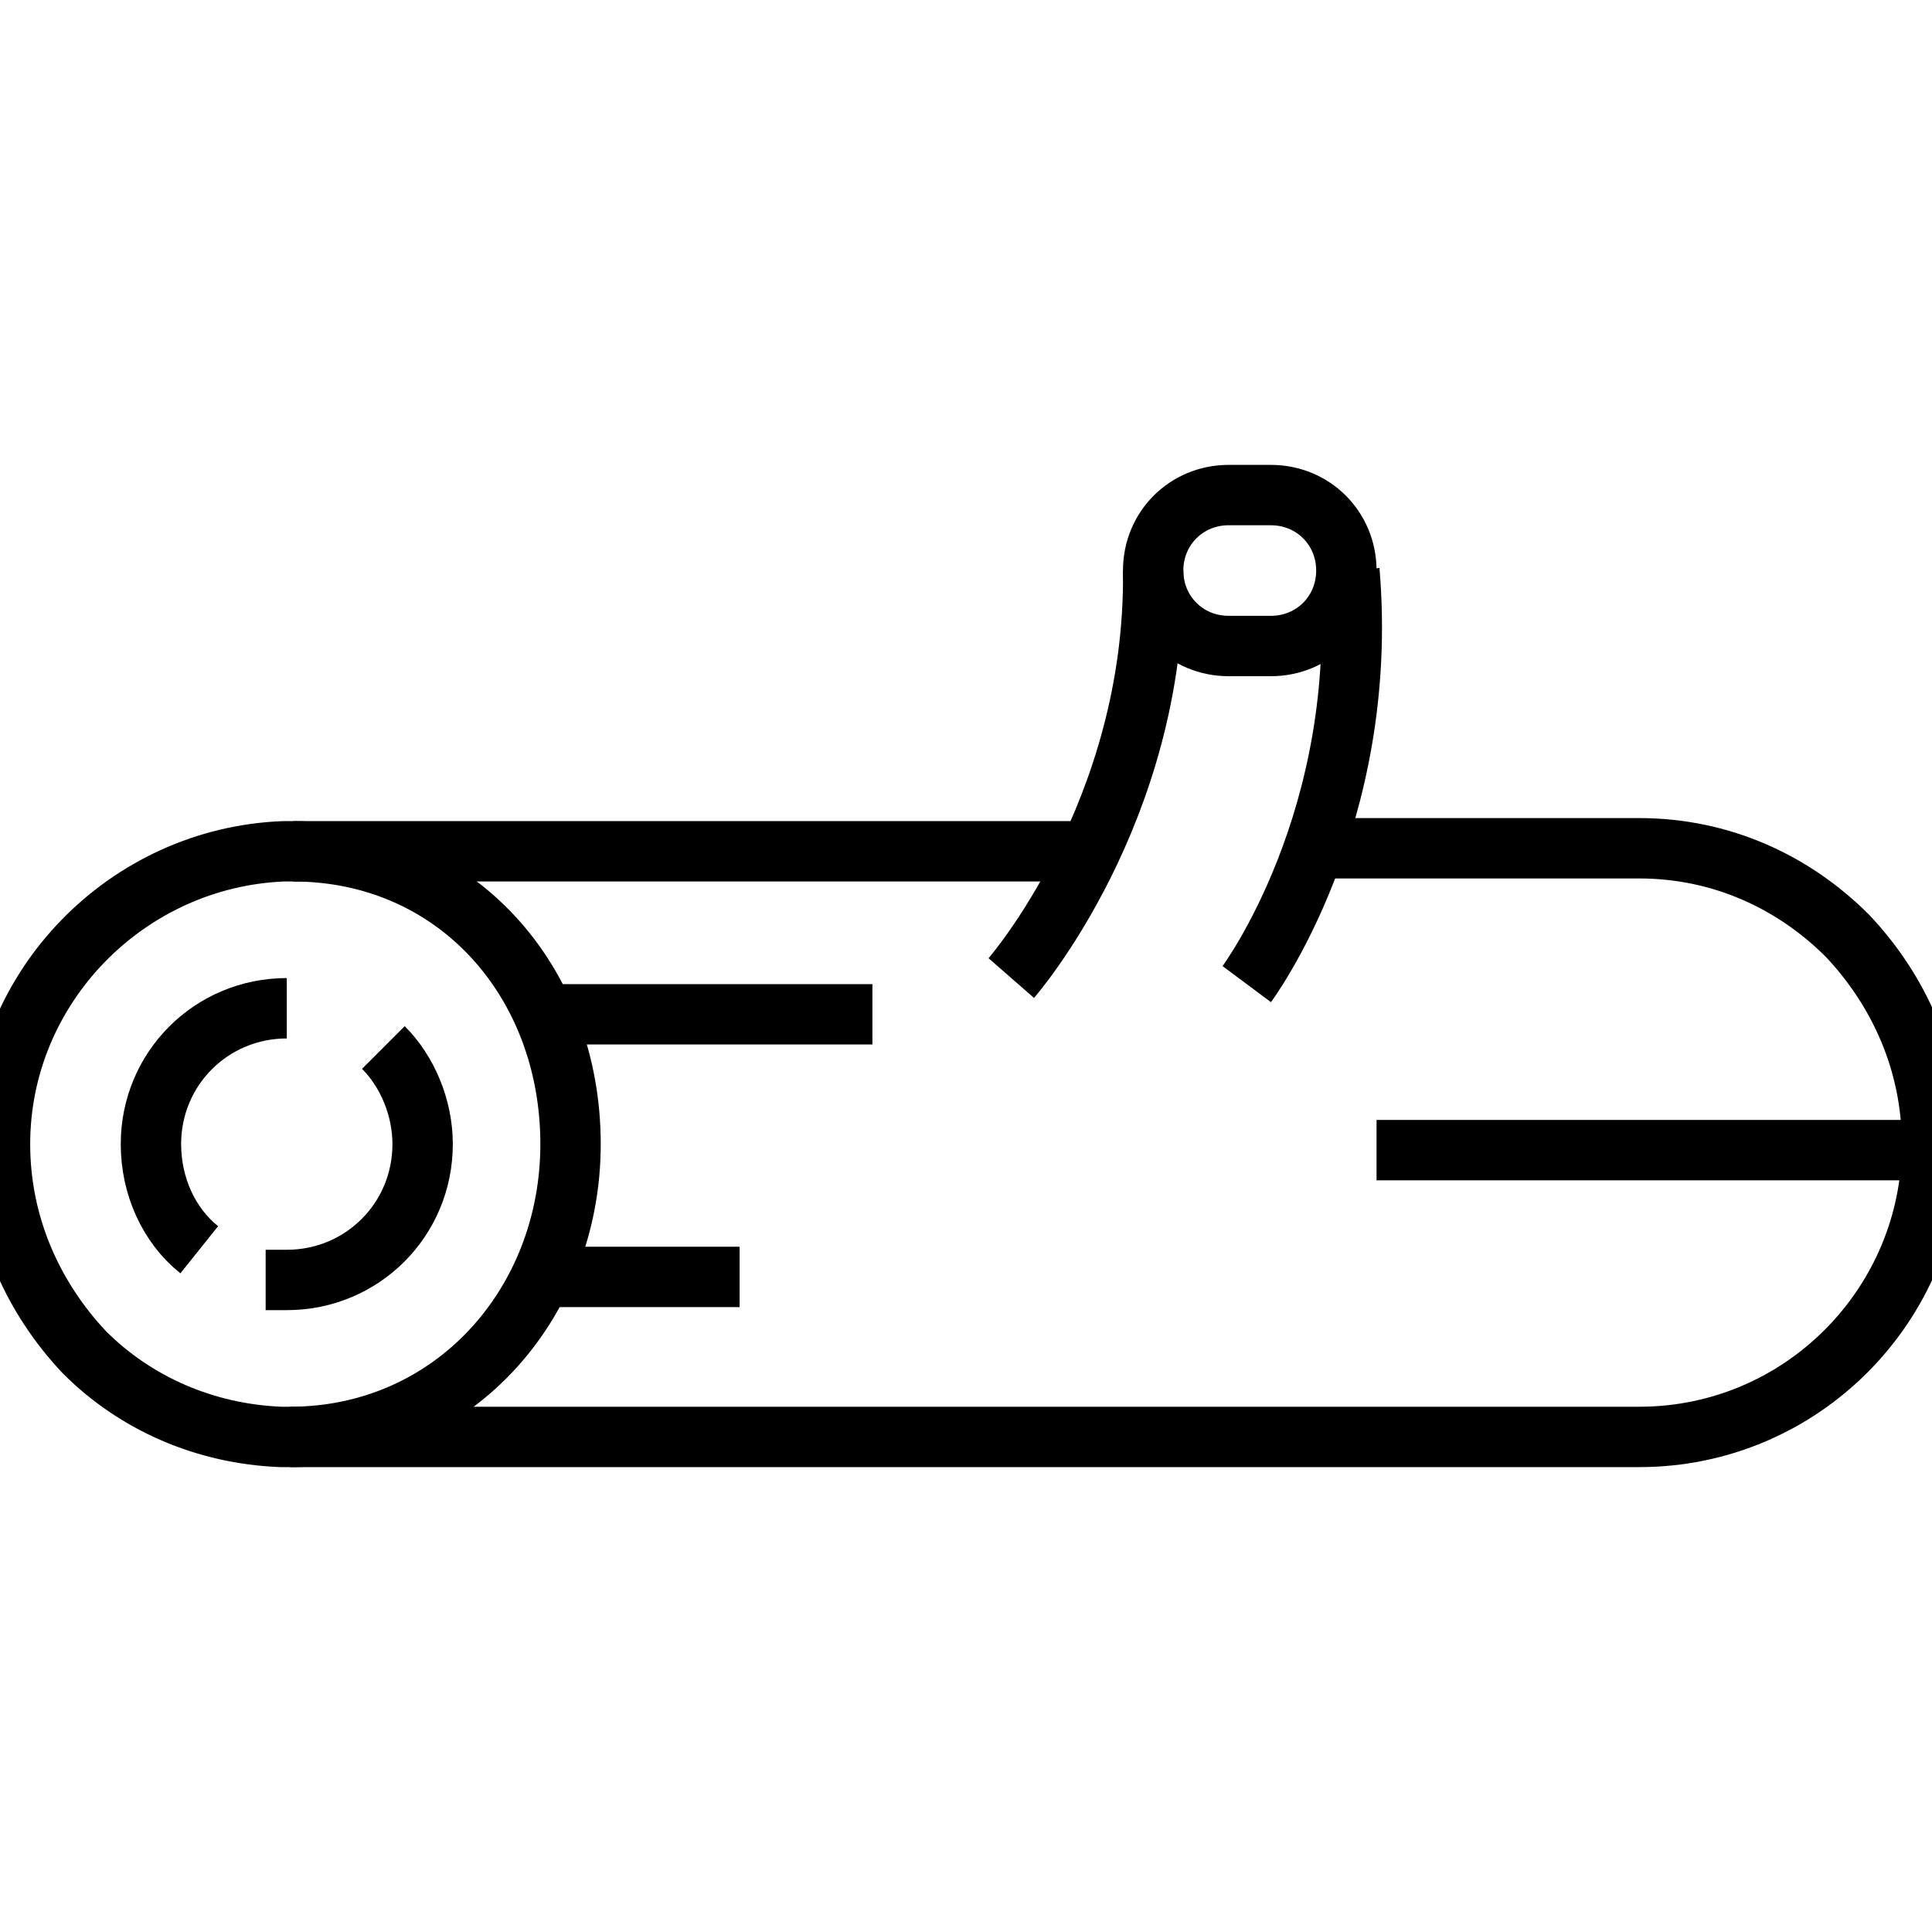
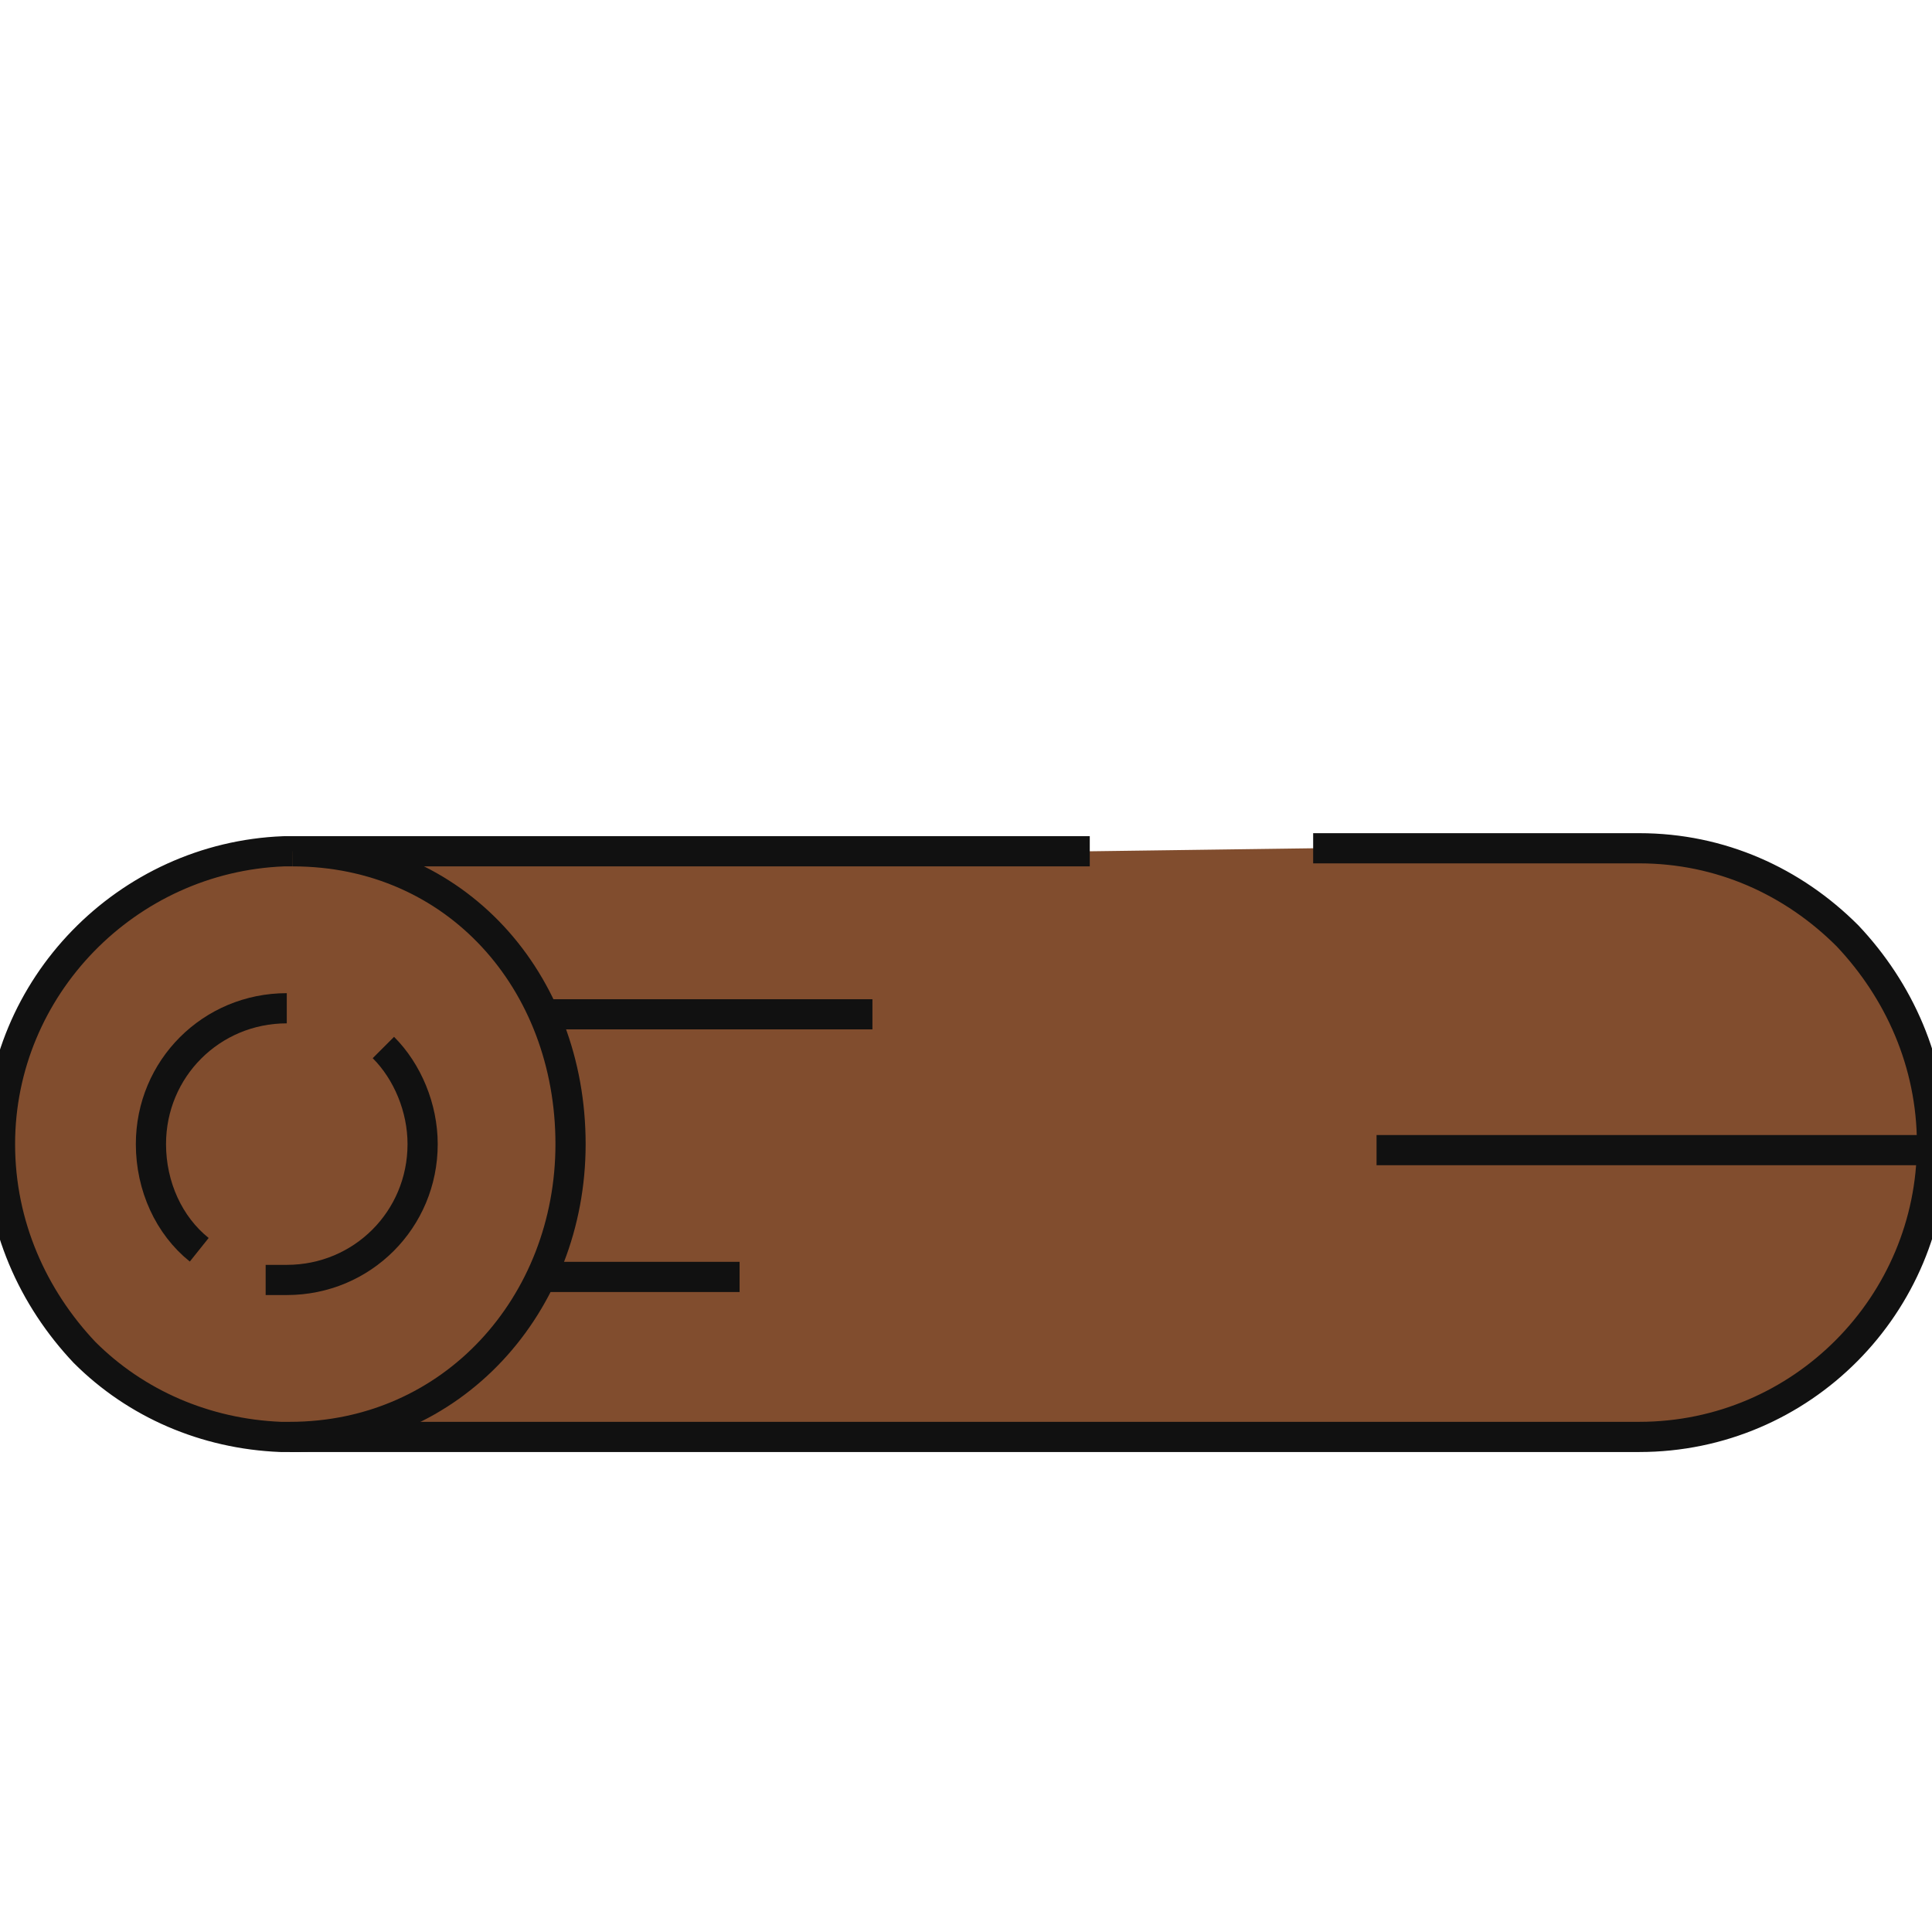
<svg xmlns="http://www.w3.org/2000/svg" version="1.1" id="Layer_1" x="0px" y="0px" viewBox="0 0 64 64" style="enable-background:new 0 0 64 64;" xml:space="preserve">
  <style type="text/css">
- 	.st0{fill:none;stroke:#000000;stroke-width:2;stroke-linejoin:round;stroke-miterlimit:10;}
+ 	.st0{fill:#814d2e;stroke:#111;stroke-width:;stroke-linejoin:round;stroke-miterlimit:10;}
</style>
  <g>
    <path class="st0" d="M36.1,28.2H9.7c-0.1,0-0.1,0-0.2,0c-0.1,0-0.1,0-0.1,0C4.2,28.4,0,32.7,0,37.9c0,2.7,1.1,5.1,2.8,6.9   c1.7,1.7,4,2.7,6.5,2.8c0,0,0,0,0,0c0.1,0,0.1,0,0.2,0c0.1,0,0.1,0,0.2,0h44.6c5.4,0,9.7-4.4,9.7-9.7c0-2.7-1.1-5.1-2.8-6.9   c-1.8-1.8-4.2-2.9-6.9-2.9H43.5" />
    <path class="st0" d="M9.6,47.6c5.4,0,9.3-4.4,9.3-9.7v0c0-5.4-3.8-9.7-9.2-9.7" />
-     <g>
-       <path class="st0" d="M33.5,32.4c0,0,4.8-5.5,4.7-13.5" />
-       <path class="st0" d="M41.3,32.6c0,0,4.1-5.5,3.4-13.7" />
-       <path class="st0" d="M40.7,21.4h1.4c1.4,0,2.5-1.1,2.5-2.5v0c0-1.4-1.1-2.5-2.5-2.5h-1.4c-1.4,0-2.5,1.1-2.5,2.5v0    C38.2,20.3,39.3,21.4,40.7,21.4z" />
-     </g>
    <g>
      <path class="st0" d="M12.7,34.7c0.8,0.8,1.3,2,1.3,3.2c0,2.5-2,4.5-4.5,4.5c-0.2,0-0.4,0-0.7,0" />
      <path class="st0" d="M6.6,41.4c-1-0.8-1.6-2.1-1.6-3.5c0-2.5,2-4.5,4.5-4.5" />
    </g>
  </g>
  <g>
    <line class="st0" x1="28.9" y1="33.6" x2="18" y2="33.6" />
    <line class="st0" x1="64" y1="38.1" x2="45.6" y2="38.1" />
    <line class="st0" x1="17.9" y1="42.3" x2="24.5" y2="42.3" />
  </g>
</svg>
